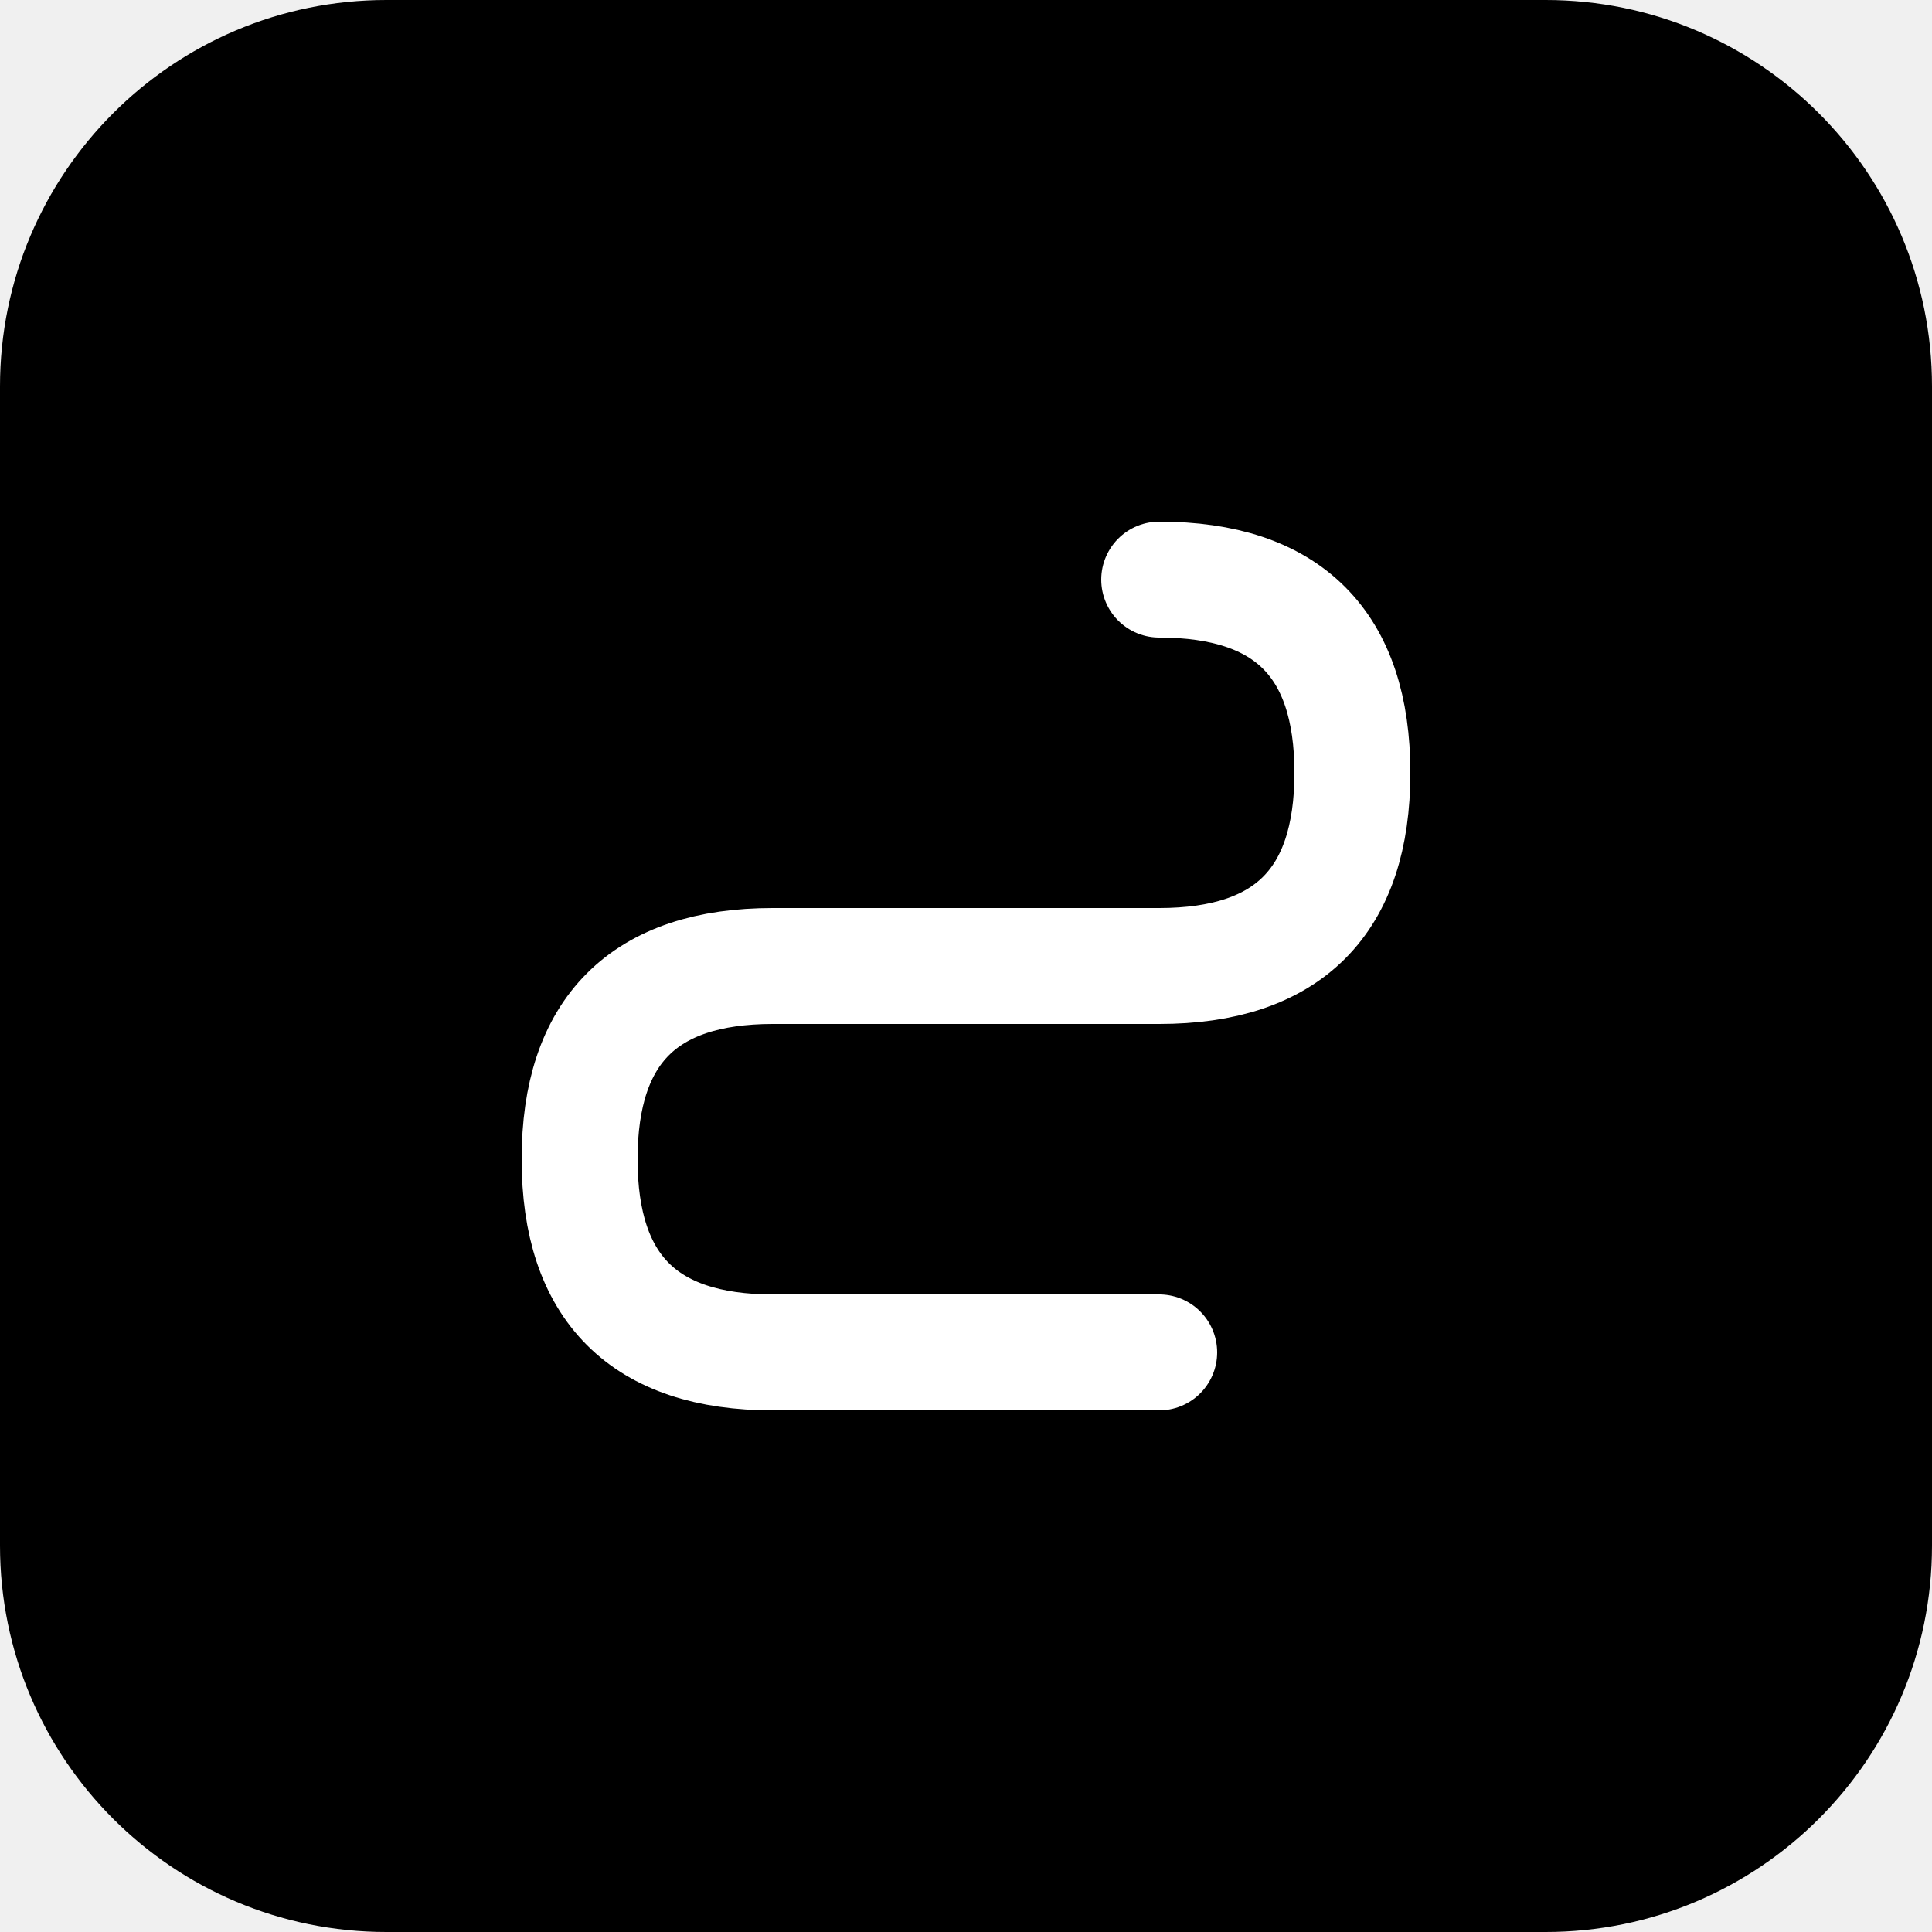
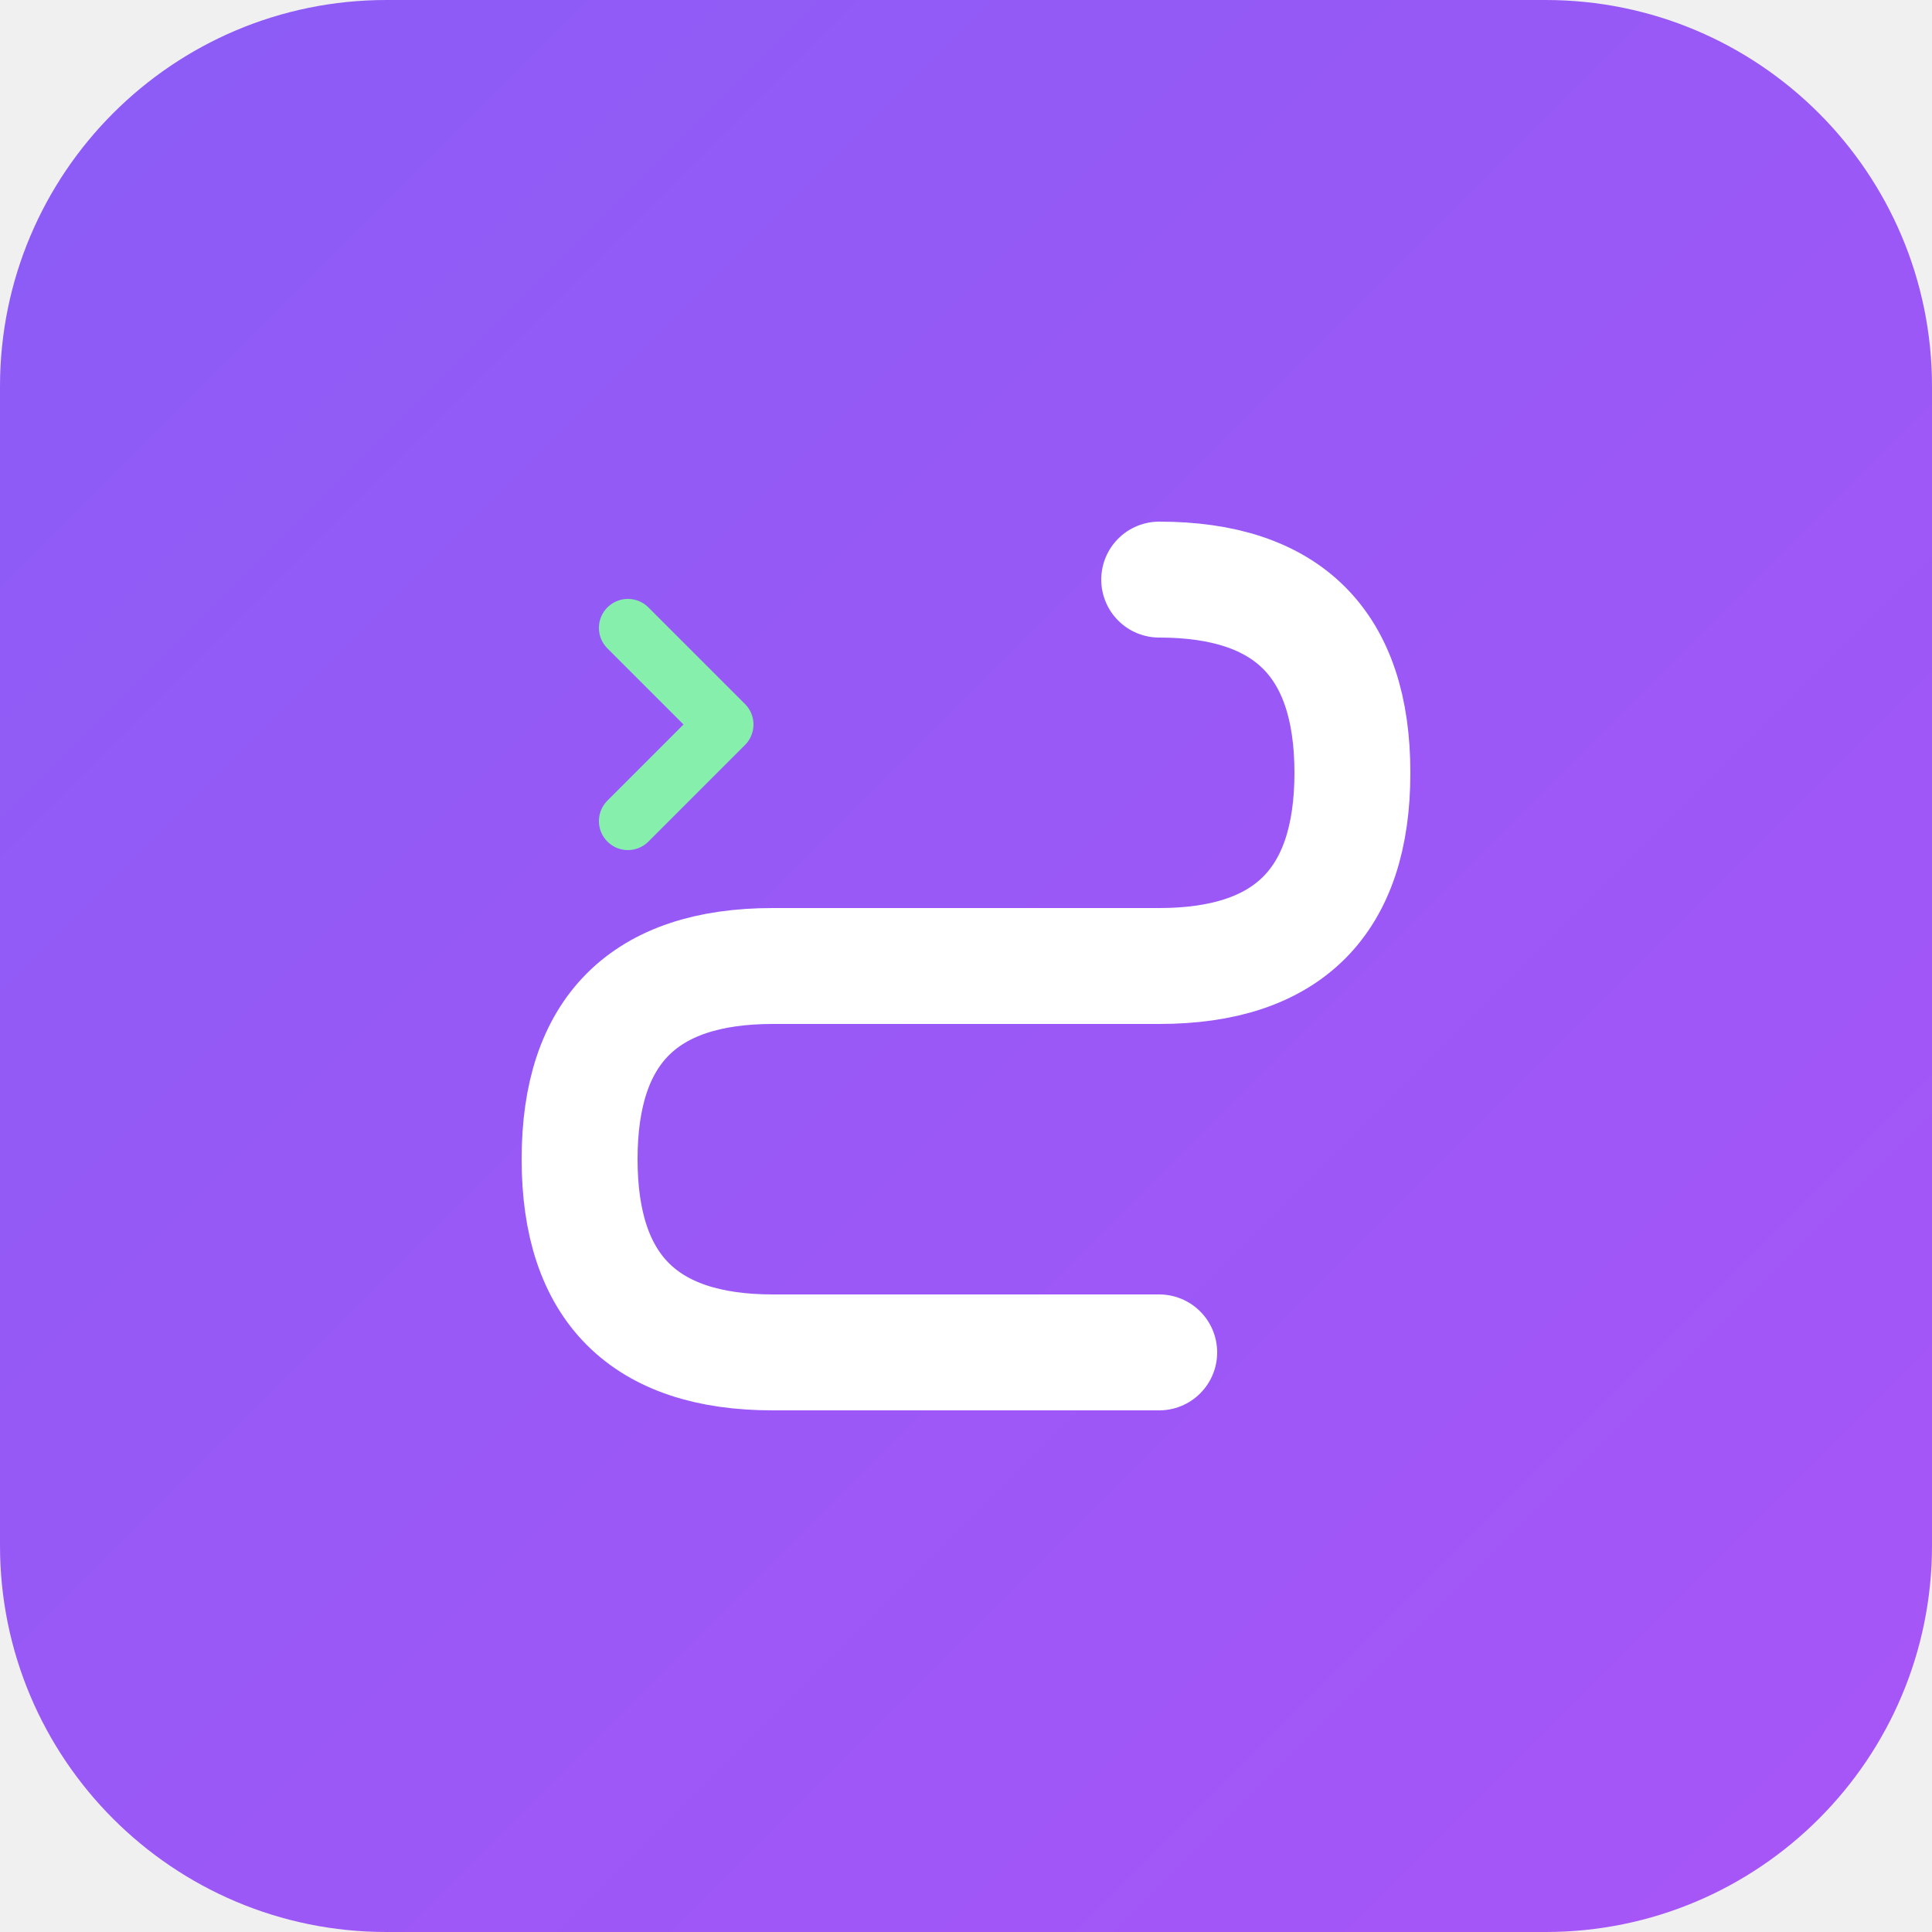
<svg xmlns="http://www.w3.org/2000/svg" width="200" height="200" viewBox="0 0 200 200" fill="none">
  <defs>
    <linearGradient id="bg-gradient" x1="0%" y1="0%" x2="100%" y2="100%">
-       <stop offset="0%" style="stop-color:oklch(0.568 0.202 283.084);stop-opacity:1" />
-       <stop offset="100%" style="stop-color:oklch(0.526 0.171 314.653);stop-opacity:1" />
+       <stop offset="0%" style="stop-color:#8b5cf6;stop-opacity:1" />
+       <stop offset="100%" style="stop-color:#a855f7;stop-opacity:1" />
    </linearGradient>
  </defs>
  <rect width="200" height="200" rx="40" fill="url(#bg-gradient)" />
  <g transform="translate(100, 100)">
    <path d="M 20 -40 Q 40 -40 40 -20 Q 40 0 20 0 L -20 0 Q -40 0 -40 20 Q -40 40 -20 40 L 20 40" stroke="#ffffff" stroke-width="12" stroke-linecap="round" fill="none" />
-     <path d="M -35 -35 L -25 -25 L -35 -15" stroke="oklch(0.647 0.064 117.426)" stroke-width="6" stroke-linecap="round" stroke-linejoin="round" fill="none" />
+     <path d="M -35 -35 L -25 -25 L -35 -15" stroke="#86efac" stroke-width="6" stroke-linecap="round" stroke-linejoin="round" fill="none" />
  </g>
</svg>
